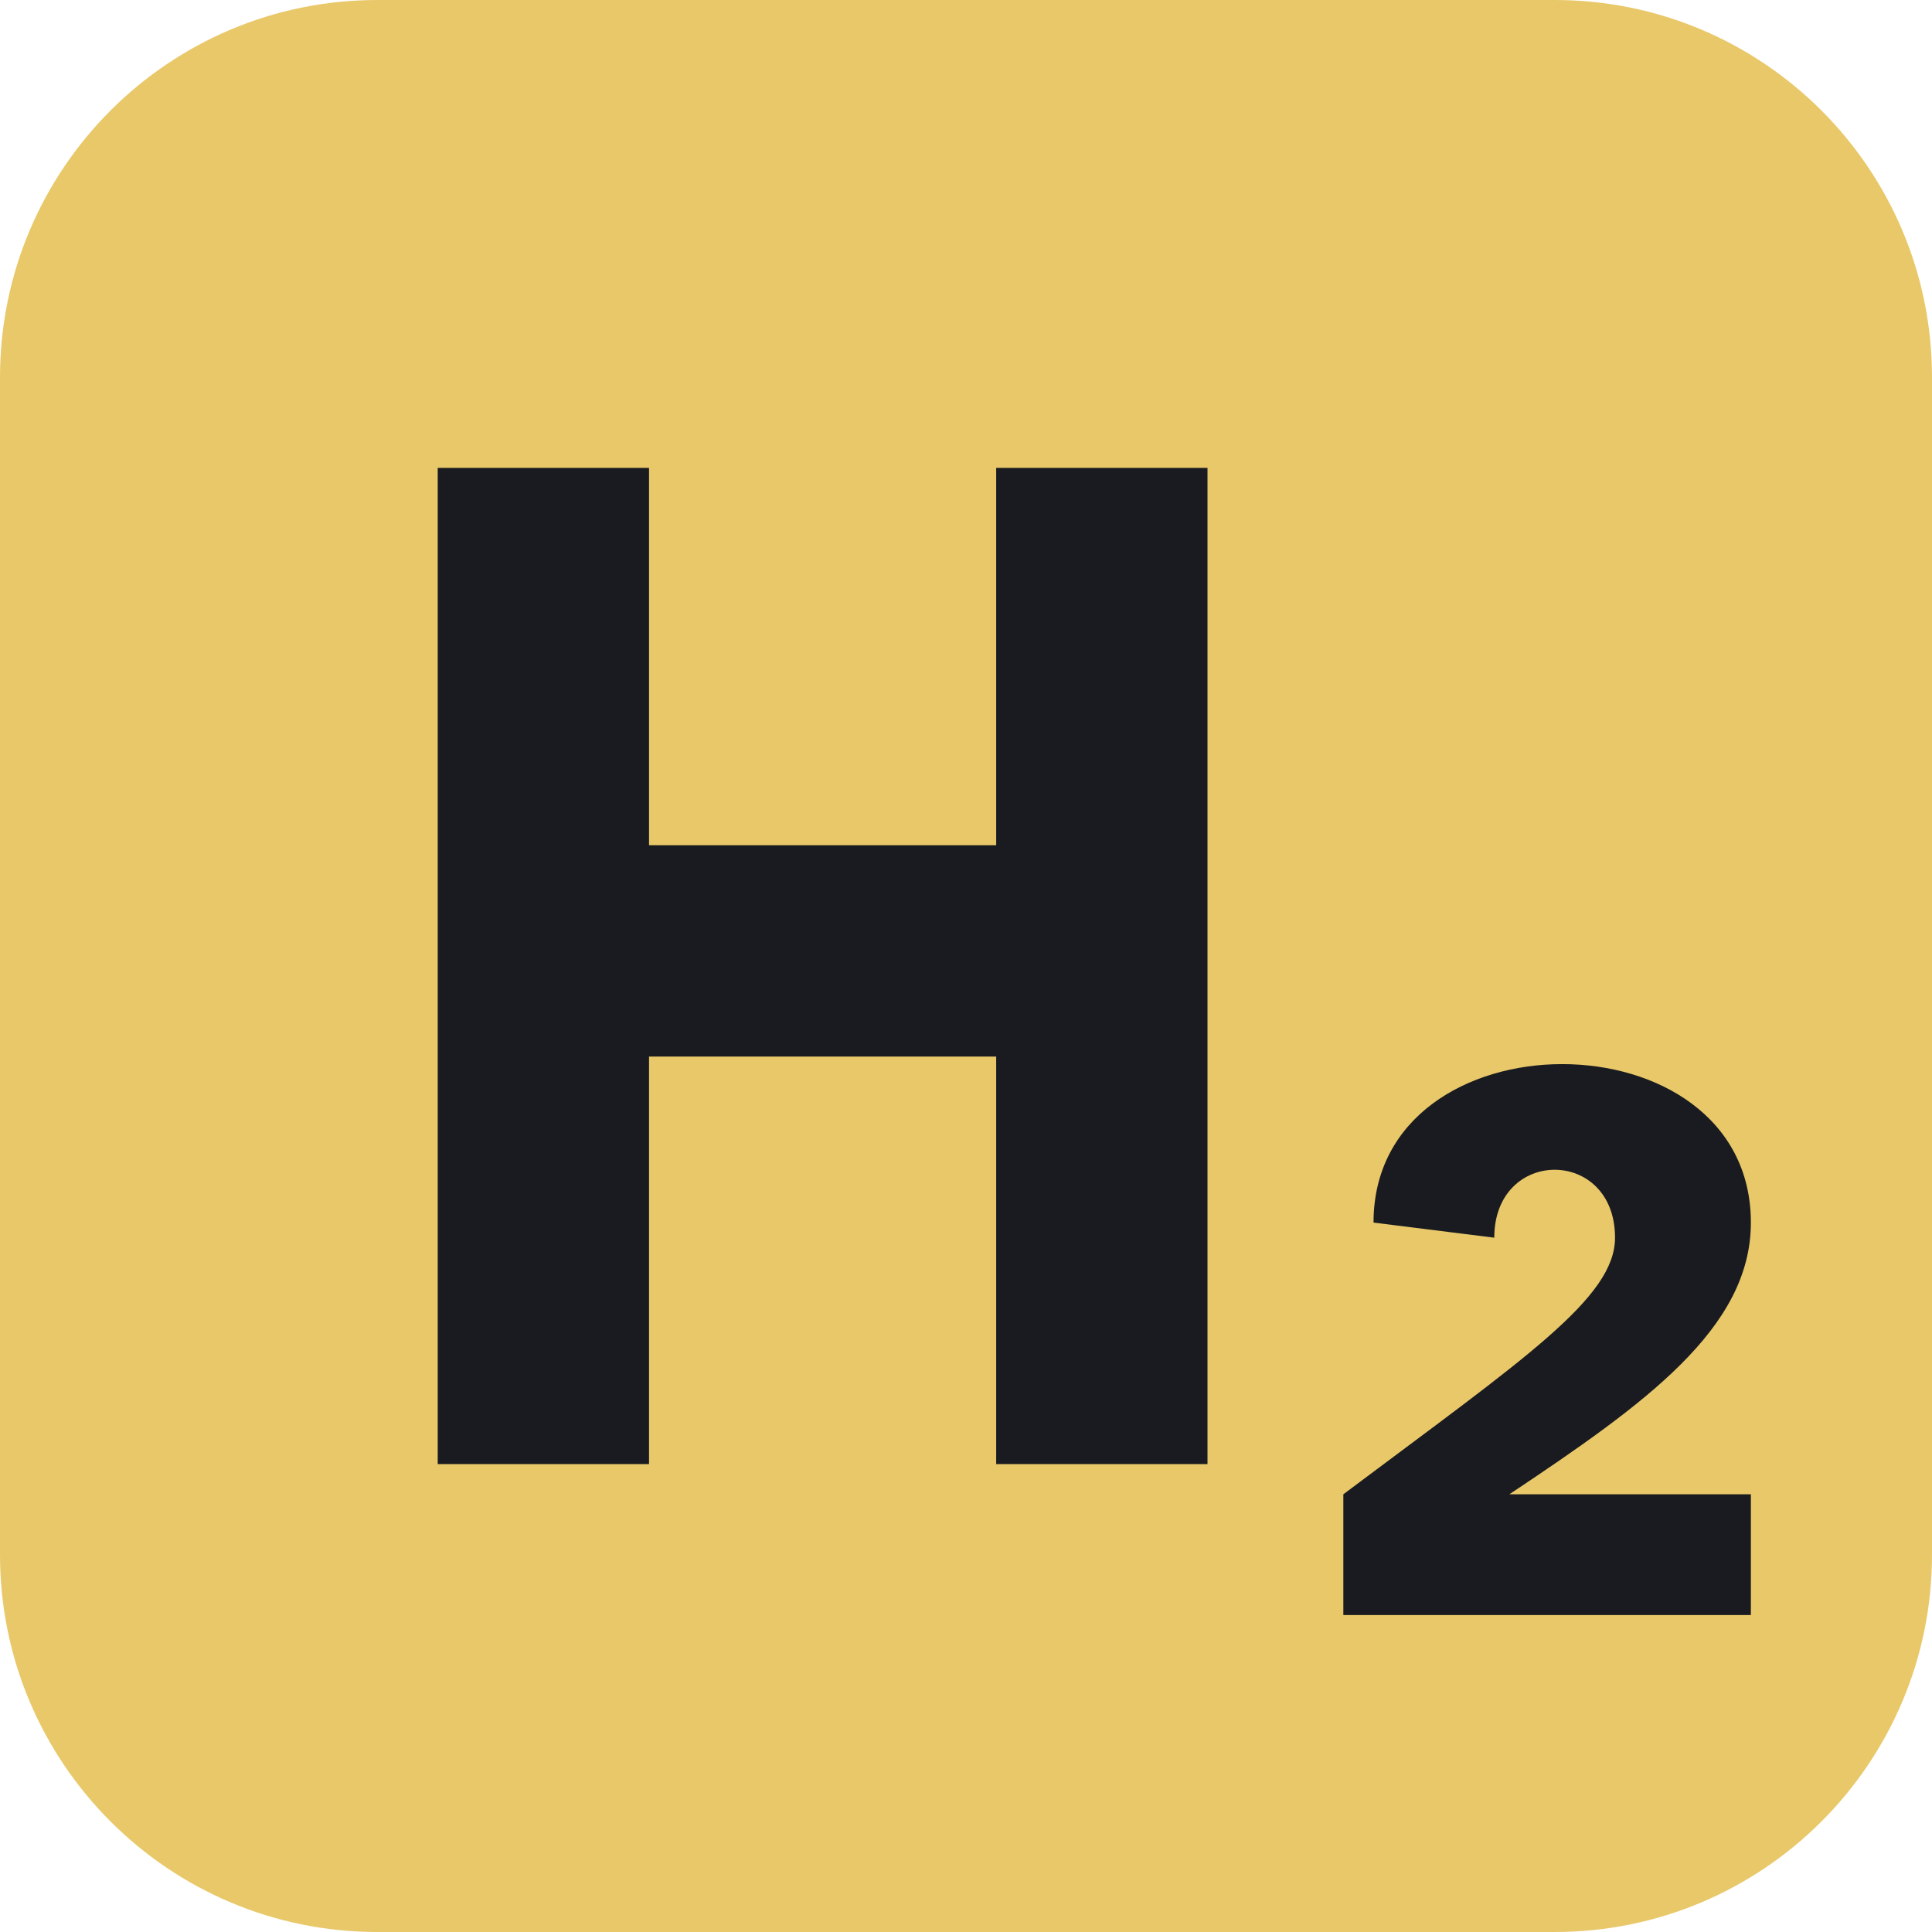
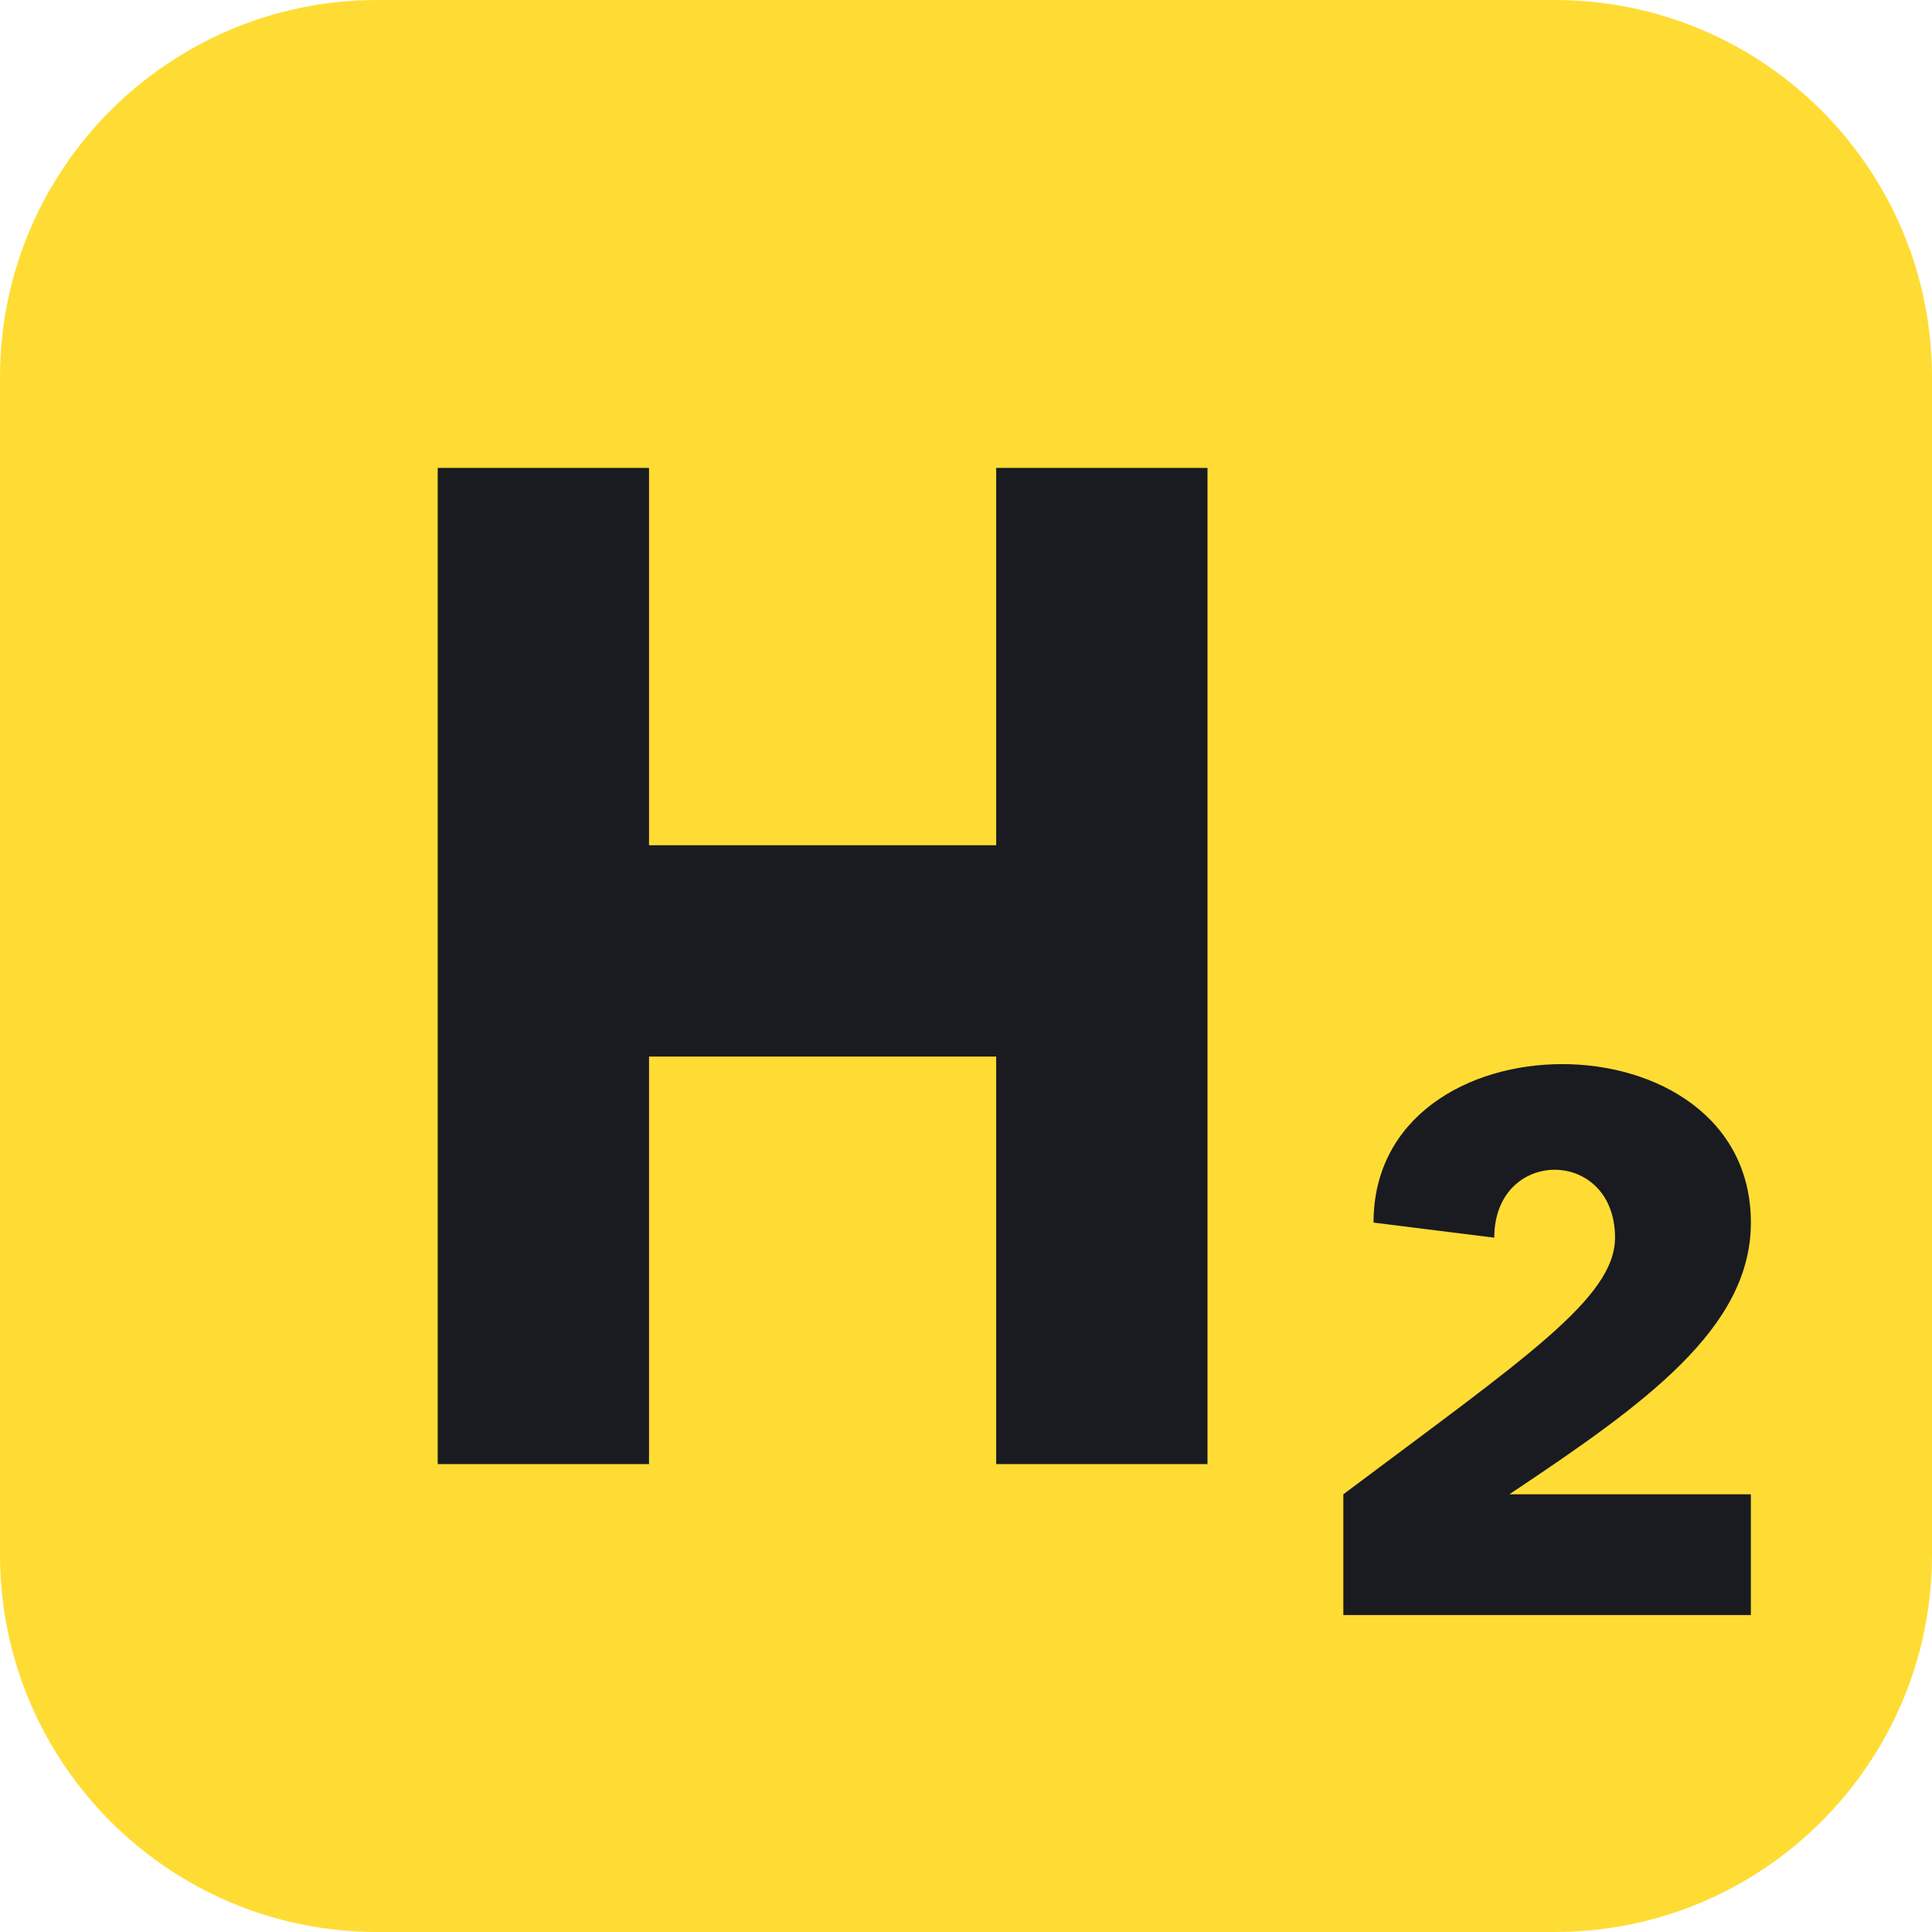
<svg xmlns="http://www.w3.org/2000/svg" viewBox="0 0 128 128">
-   <rect width="128" height="128" rx="25" fill="#e9c869" />
+   <rect width="128" height="128" rx="25" fill="#ffdc33" />
  <path d="M29 31h14v25h23V31h14v66H66V70H43v27H29z" fill="#191b20" />
  <path d="M91 81c0-14 25-14 25 0 0 7-7 12-16 18h16v8H89v-8c12-9 18-13 18-17 0-6-8-6-8 0z" fill="#191b20" />
</svg>
